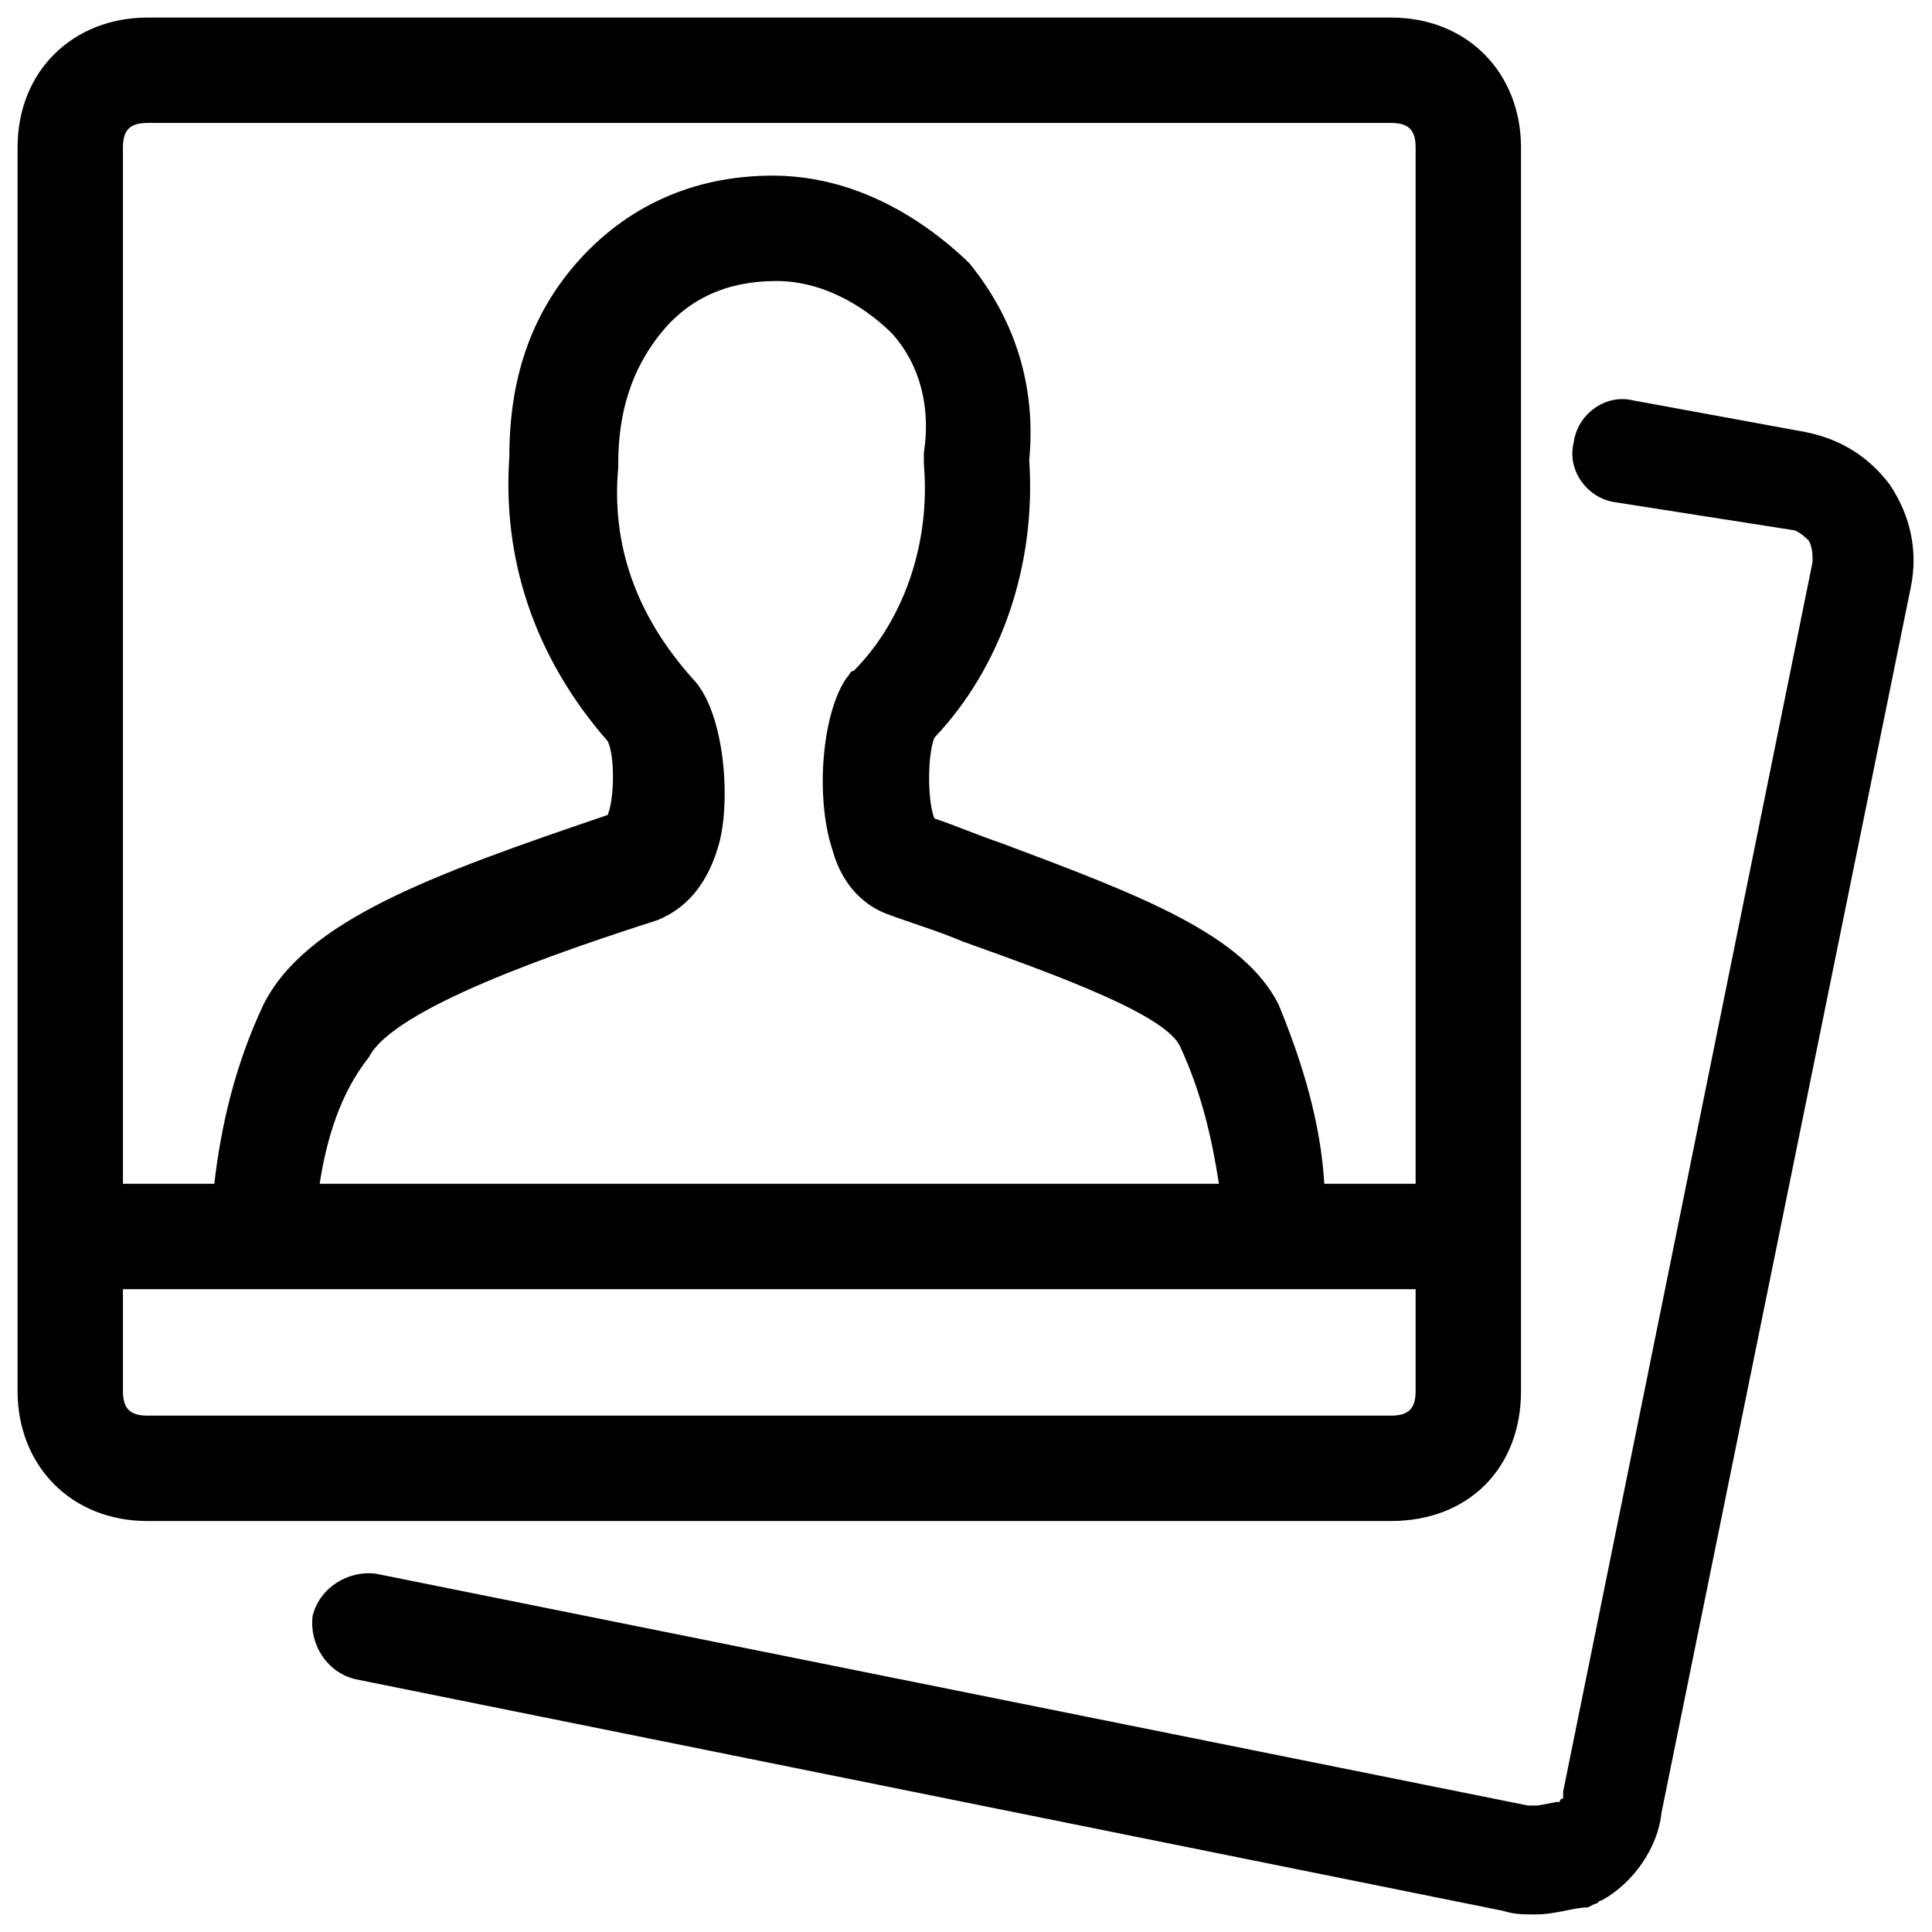
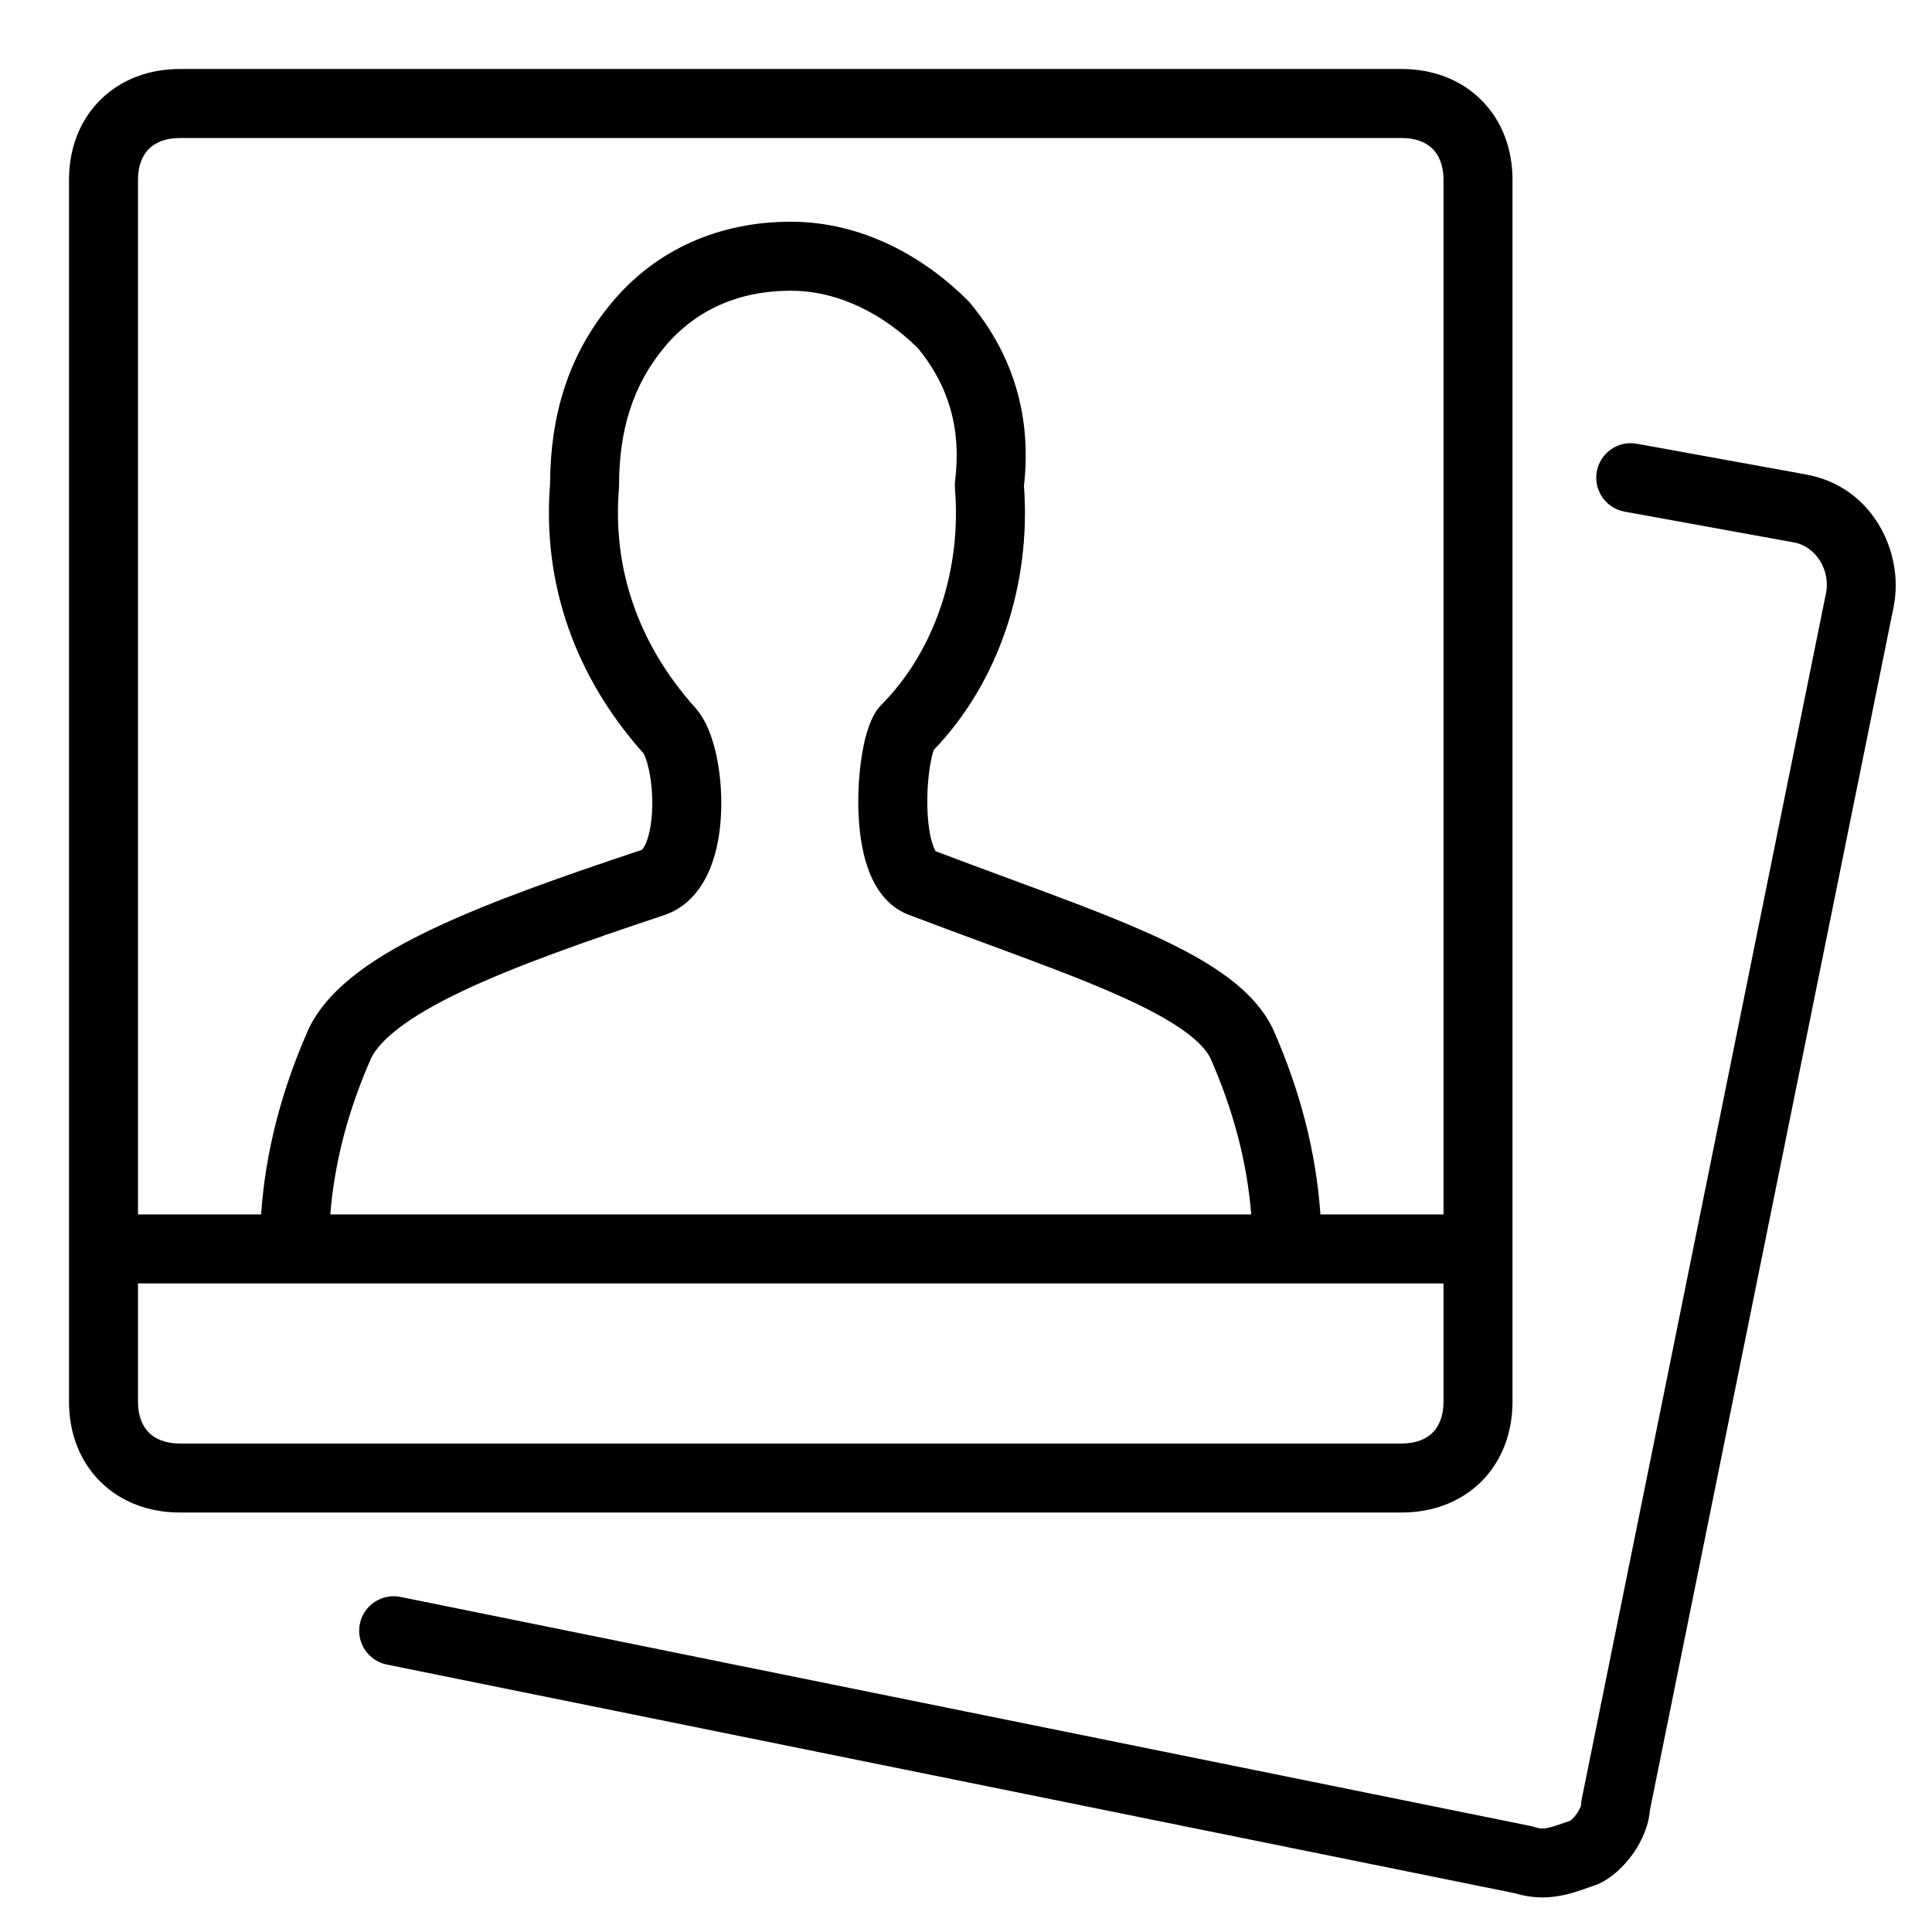
- <svg xmlns="http://www.w3.org/2000/svg" version="1.1" id="Layer_1" x="0px" y="0px" viewBox="0 0 55 55" style="enable-background:new 0 0 55 55;" xml:space="preserve">
-   <path d="M43.7,54.5c-0.3,0-0.6,0-0.9-0.1l-32.7-6.6c-0.8-0.2-1.3-1-1.2-1.8c0.2-0.8,1-1.3,1.8-1.2l32.8,6.6c0.1,0,0.1,0,0.2,0  c0.1,0,0.1,0,0.6-0.1l0.1,0c0,0,0-0.1,0.1-0.1c0-0.1,0-0.1,0-0.2l7.1-35c0-0.2,0-0.4-0.1-0.6c-0.1-0.1-0.2-0.2-0.4-0.3L46,14.3  c-0.8-0.1-1.4-0.9-1.2-1.7c0.1-0.8,0.9-1.4,1.7-1.2l4.9,0.9c1,0.2,1.8,0.7,2.4,1.5c0.6,0.9,0.8,1.9,0.6,2.9l-7.1,34.9  c-0.1,1-0.8,2-1.7,2.5c-0.1,0-0.1,0.1-0.2,0.1l-0.2,0.1C44.8,54.3,44.3,54.5,43.7,54.5z M39.6,43.3H4.2c-2.2,0-3.7-1.6-3.7-3.7V4.2  c0-2.2,1.6-3.7,3.7-3.7h35.4c2.2,0,3.7,1.6,3.7,3.7v35.4C43.3,41.8,41.8,43.3,39.6,43.3z M3.5,36.7v2.9c0,0.5,0.2,0.7,0.7,0.7h35.4  c0.5,0,0.7-0.2,0.7-0.7v-2.9H3.5z M37.7,33.7h2.6V4.2c0-0.5-0.2-0.7-0.7-0.7H4.2c-0.5,0-0.7,0.2-0.7,0.7v29.5h2.6  c0.2-1.7,0.6-3.4,1.4-5.1c1.2-2.4,4.8-3.7,9.8-5.4c0.2-0.5,0.2-1.7,0-2.1c-2.1-2.4-3-5.2-2.8-8.1c0-2.2,0.6-4,1.9-5.5  c1.4-1.6,3.3-2.5,5.6-2.5c2,0,3.9,0.9,5.5,2.4c0,0,0.1,0.1,0.1,0.1c1.3,1.6,1.9,3.5,1.7,5.6c0.2,3-0.8,5.9-2.7,7.9  c-0.2,0.5-0.2,1.8,0,2.3c0.6,0.2,1.3,0.5,1.9,0.7c4,1.5,6.9,2.6,7.9,4.6C37.1,30.3,37.6,32,37.7,33.7z M9.1,33.7h25.6  c-0.2-1.3-0.5-2.6-1.1-3.9c-0.4-0.9-3.4-2-6.2-3c-0.7-0.3-1.4-0.5-2.2-0.8c-0.5-0.2-1.2-0.7-1.5-1.8c-0.5-1.5-0.3-3.9,0.4-4.9  c0.1-0.1,0.1-0.2,0.2-0.2c1.4-1.4,2.2-3.6,2-5.9c0-0.1,0-0.2,0-0.3c0.2-1.3-0.1-2.5-0.9-3.4c-0.6-0.6-1.8-1.5-3.3-1.5  c-1.4,0-2.5,0.5-3.3,1.5c-0.8,1-1.2,2.2-1.2,3.7c0,0,0,0.1,0,0.1c-0.2,2.2,0.5,4.2,2.1,6c0.9,0.9,1.1,3.3,0.8,4.6  c-0.4,1.6-1.3,2.1-1.8,2.3c-2.8,0.9-7.5,2.5-8.2,3.9C9.7,31.1,9.3,32.4,9.1,33.7z M17.3,21.1C17.3,21.2,17.3,21.2,17.3,21.1  C17.3,21.2,17.3,21.2,17.3,21.1z" />
+ <svg xmlns="http://www.w3.org/2000/svg" width="56" height="56" viewBox="0 0 56 56">
+   <path fill-rule="evenodd" clip-rule="evenodd" d="M4.316 4.316C4.141 4.49 4 4.777 4 5.213V35.201H7.568C7.693 33.394 8.157 31.599 8.948 29.819C8.954 29.805 8.96 29.791 8.967 29.778C9.576 28.559 10.977 27.664 12.56 26.914C14.195 26.139 16.292 25.404 18.606 24.633C18.623 24.618 18.672 24.564 18.733 24.416C18.828 24.179 18.893 23.83 18.905 23.418C18.917 23.013 18.875 22.606 18.802 22.281C18.745 22.03 18.687 21.906 18.667 21.863C18.656 21.841 18.656 21.841 18.672 21.857C18.658 21.843 18.645 21.829 18.632 21.814C16.702 19.643 15.711 16.958 15.944 14.025C15.951 12.091 16.447 10.313 17.726 8.779C19.041 7.201 20.883 6.427 22.921 6.427C25.032 6.427 26.821 7.479 28.055 8.712C28.076 8.733 28.096 8.755 28.116 8.779C29.384 10.301 29.904 12.093 29.68 14.087C29.888 16.912 28.964 19.764 27.064 21.738C27.043 21.803 26.997 21.954 26.955 22.217C26.899 22.567 26.869 22.995 26.881 23.418C26.893 23.849 26.948 24.219 27.034 24.475C27.07 24.584 27.101 24.643 27.119 24.673C27.824 24.941 28.518 25.197 29.19 25.445C30.658 25.987 32.019 26.489 33.146 26.986C33.987 27.356 34.751 27.746 35.376 28.178C35.996 28.607 36.548 29.125 36.874 29.778C36.881 29.791 36.887 29.805 36.894 29.819C37.684 31.599 38.148 33.394 38.273 35.201H41.841V5.213C41.841 4.777 41.7 4.49 41.526 4.316C41.351 4.141 41.065 4 40.628 4H5.213C4.777 4 4.49 4.141 4.316 4.316ZM43.841 5.213C43.841 4.322 43.54 3.502 42.94 2.902C42.34 2.301 41.519 2 40.628 2H5.213C4.322 2 3.502 2.301 2.902 2.902C2.301 3.502 2 4.322 2 5.213V40.628C2 41.519 2.301 42.34 2.902 42.94C3.502 43.54 4.322 43.841 5.213 43.841H40.628C41.519 43.841 42.34 43.54 42.94 42.94C43.54 42.34 43.841 41.519 43.841 40.628V5.213ZM41.841 37.201H4V40.628C4 41.065 4.141 41.351 4.316 41.526C4.49 41.7 4.777 41.841 5.213 41.841H40.628C41.065 41.841 41.351 41.7 41.526 41.526C41.7 41.351 41.841 41.065 41.841 40.628V37.201ZM36.268 35.201C36.147 33.698 35.753 32.184 35.077 30.655C34.957 30.426 34.706 30.147 34.238 29.823C33.764 29.495 33.131 29.165 32.339 28.816C31.269 28.344 30.005 27.878 28.576 27.35C27.866 27.088 27.116 26.811 26.327 26.511L26.312 26.505C25.619 26.228 25.294 25.58 25.136 25.108C24.966 24.597 24.897 24.012 24.881 23.475C24.866 22.929 24.904 22.376 24.98 21.902C25.047 21.482 25.167 20.957 25.409 20.595C25.445 20.54 25.487 20.489 25.534 20.443C27.073 18.903 27.879 16.547 27.679 14.15C27.673 14.081 27.675 14.012 27.683 13.943C27.869 12.453 27.51 11.193 26.608 10.094C25.631 9.13 24.335 8.427 22.921 8.427C21.417 8.427 20.16 8.981 19.262 10.059C18.337 11.17 17.944 12.476 17.944 14.067C17.944 14.095 17.943 14.122 17.941 14.15C17.745 16.507 18.519 18.67 20.112 20.469C20.473 20.848 20.654 21.405 20.752 21.838C20.865 22.336 20.921 22.912 20.904 23.475C20.889 24.031 20.801 24.636 20.586 25.167C20.375 25.689 19.975 26.285 19.253 26.525C16.924 27.302 14.931 28.004 13.416 28.721C11.861 29.458 11.05 30.106 10.765 30.654C10.088 32.183 9.694 33.697 9.574 35.201H36.268ZM46.284 13.667C46.383 13.123 46.904 12.763 47.447 12.862L52.31 13.746C54.292 14.081 55.199 16.032 54.889 17.583L47.821 52.481C47.788 52.937 47.58 53.361 47.381 53.661C47.156 53.998 46.815 54.367 46.387 54.581C46.345 54.603 46.301 54.621 46.256 54.636C46.192 54.657 46.123 54.682 46.05 54.708C45.536 54.893 44.813 55.153 43.917 54.878L11.212 48.248C10.671 48.139 10.321 47.611 10.431 47.069C10.541 46.528 11.068 46.178 11.61 46.288L44.368 52.928C44.408 52.936 44.447 52.947 44.486 52.96C44.634 53.009 44.732 53.008 44.858 52.983C44.937 52.967 45.03 52.941 45.16 52.897C45.224 52.876 45.29 52.853 45.367 52.826L45.372 52.825C45.418 52.809 45.468 52.791 45.52 52.773C45.533 52.764 45.55 52.749 45.57 52.729C45.618 52.683 45.67 52.621 45.717 52.551C45.763 52.481 45.796 52.416 45.814 52.368C45.82 52.351 45.824 52.34 45.826 52.333C45.827 52.275 45.834 52.217 45.845 52.16L52.928 17.191C52.928 17.191 52.928 17.191 52.928 17.191C53.059 16.531 52.641 15.829 51.973 15.717L51.959 15.715L47.089 14.83C46.546 14.731 46.185 14.21 46.284 13.667Z" />
</svg>
